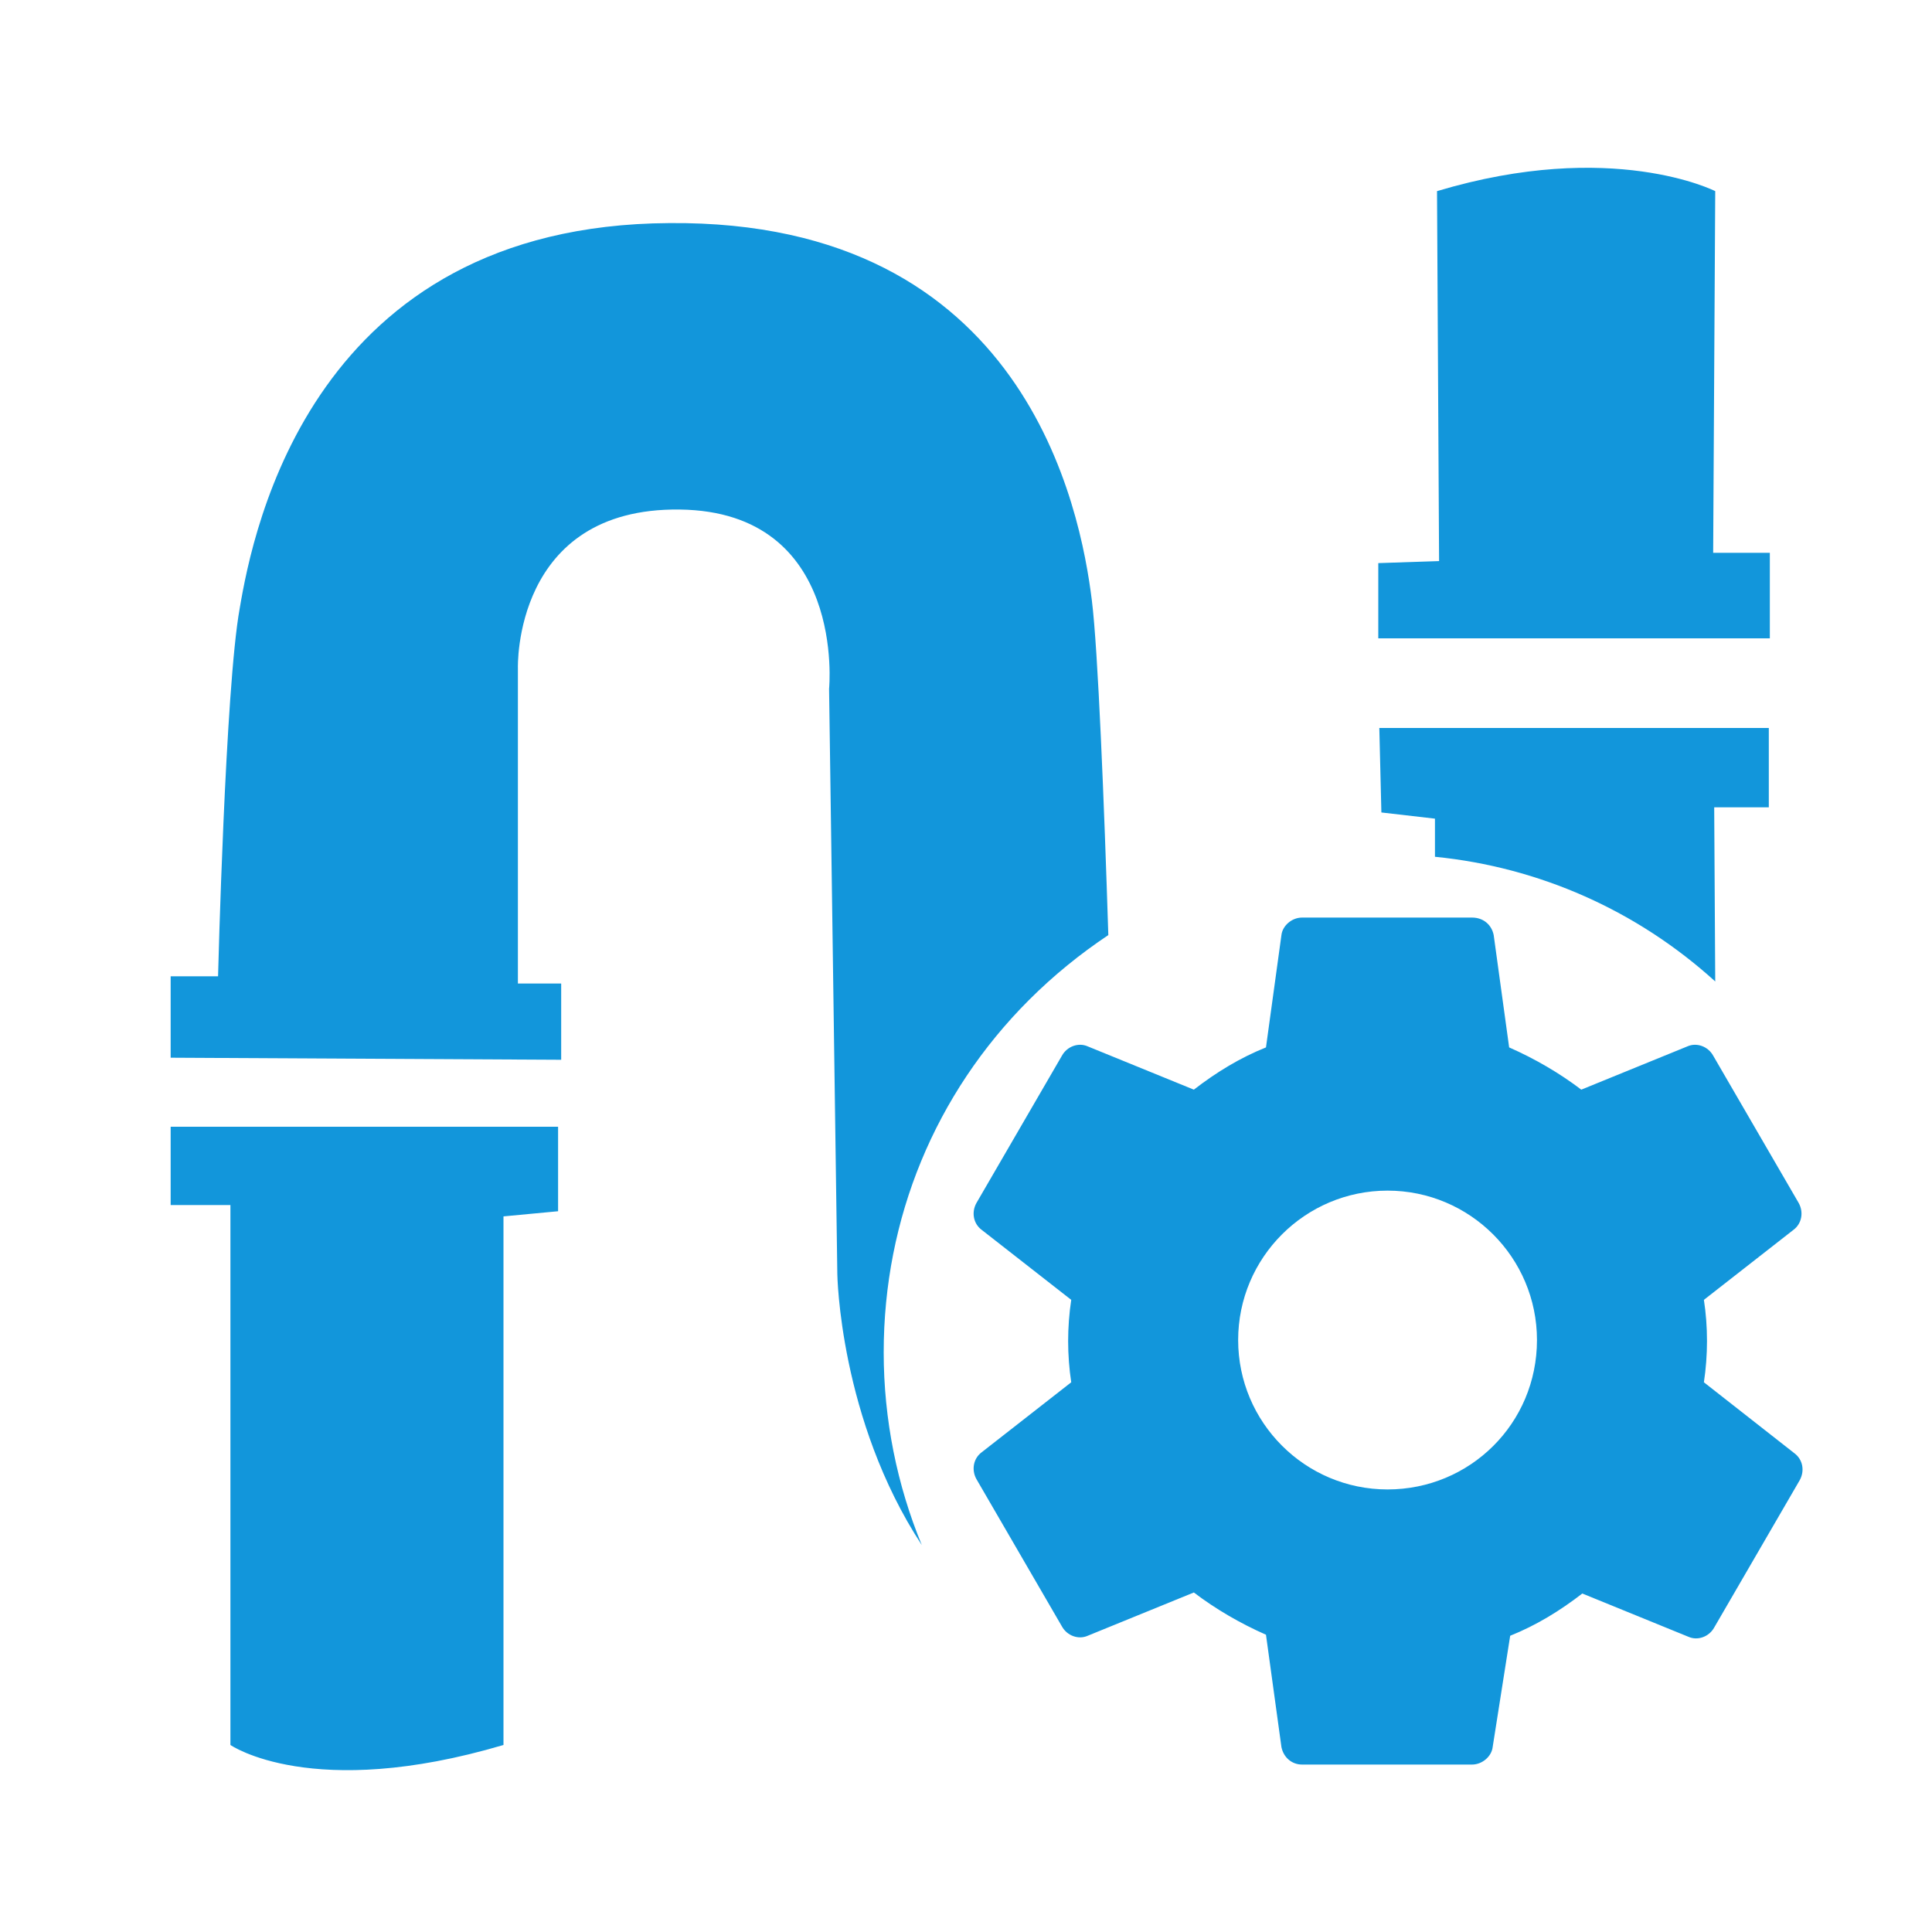
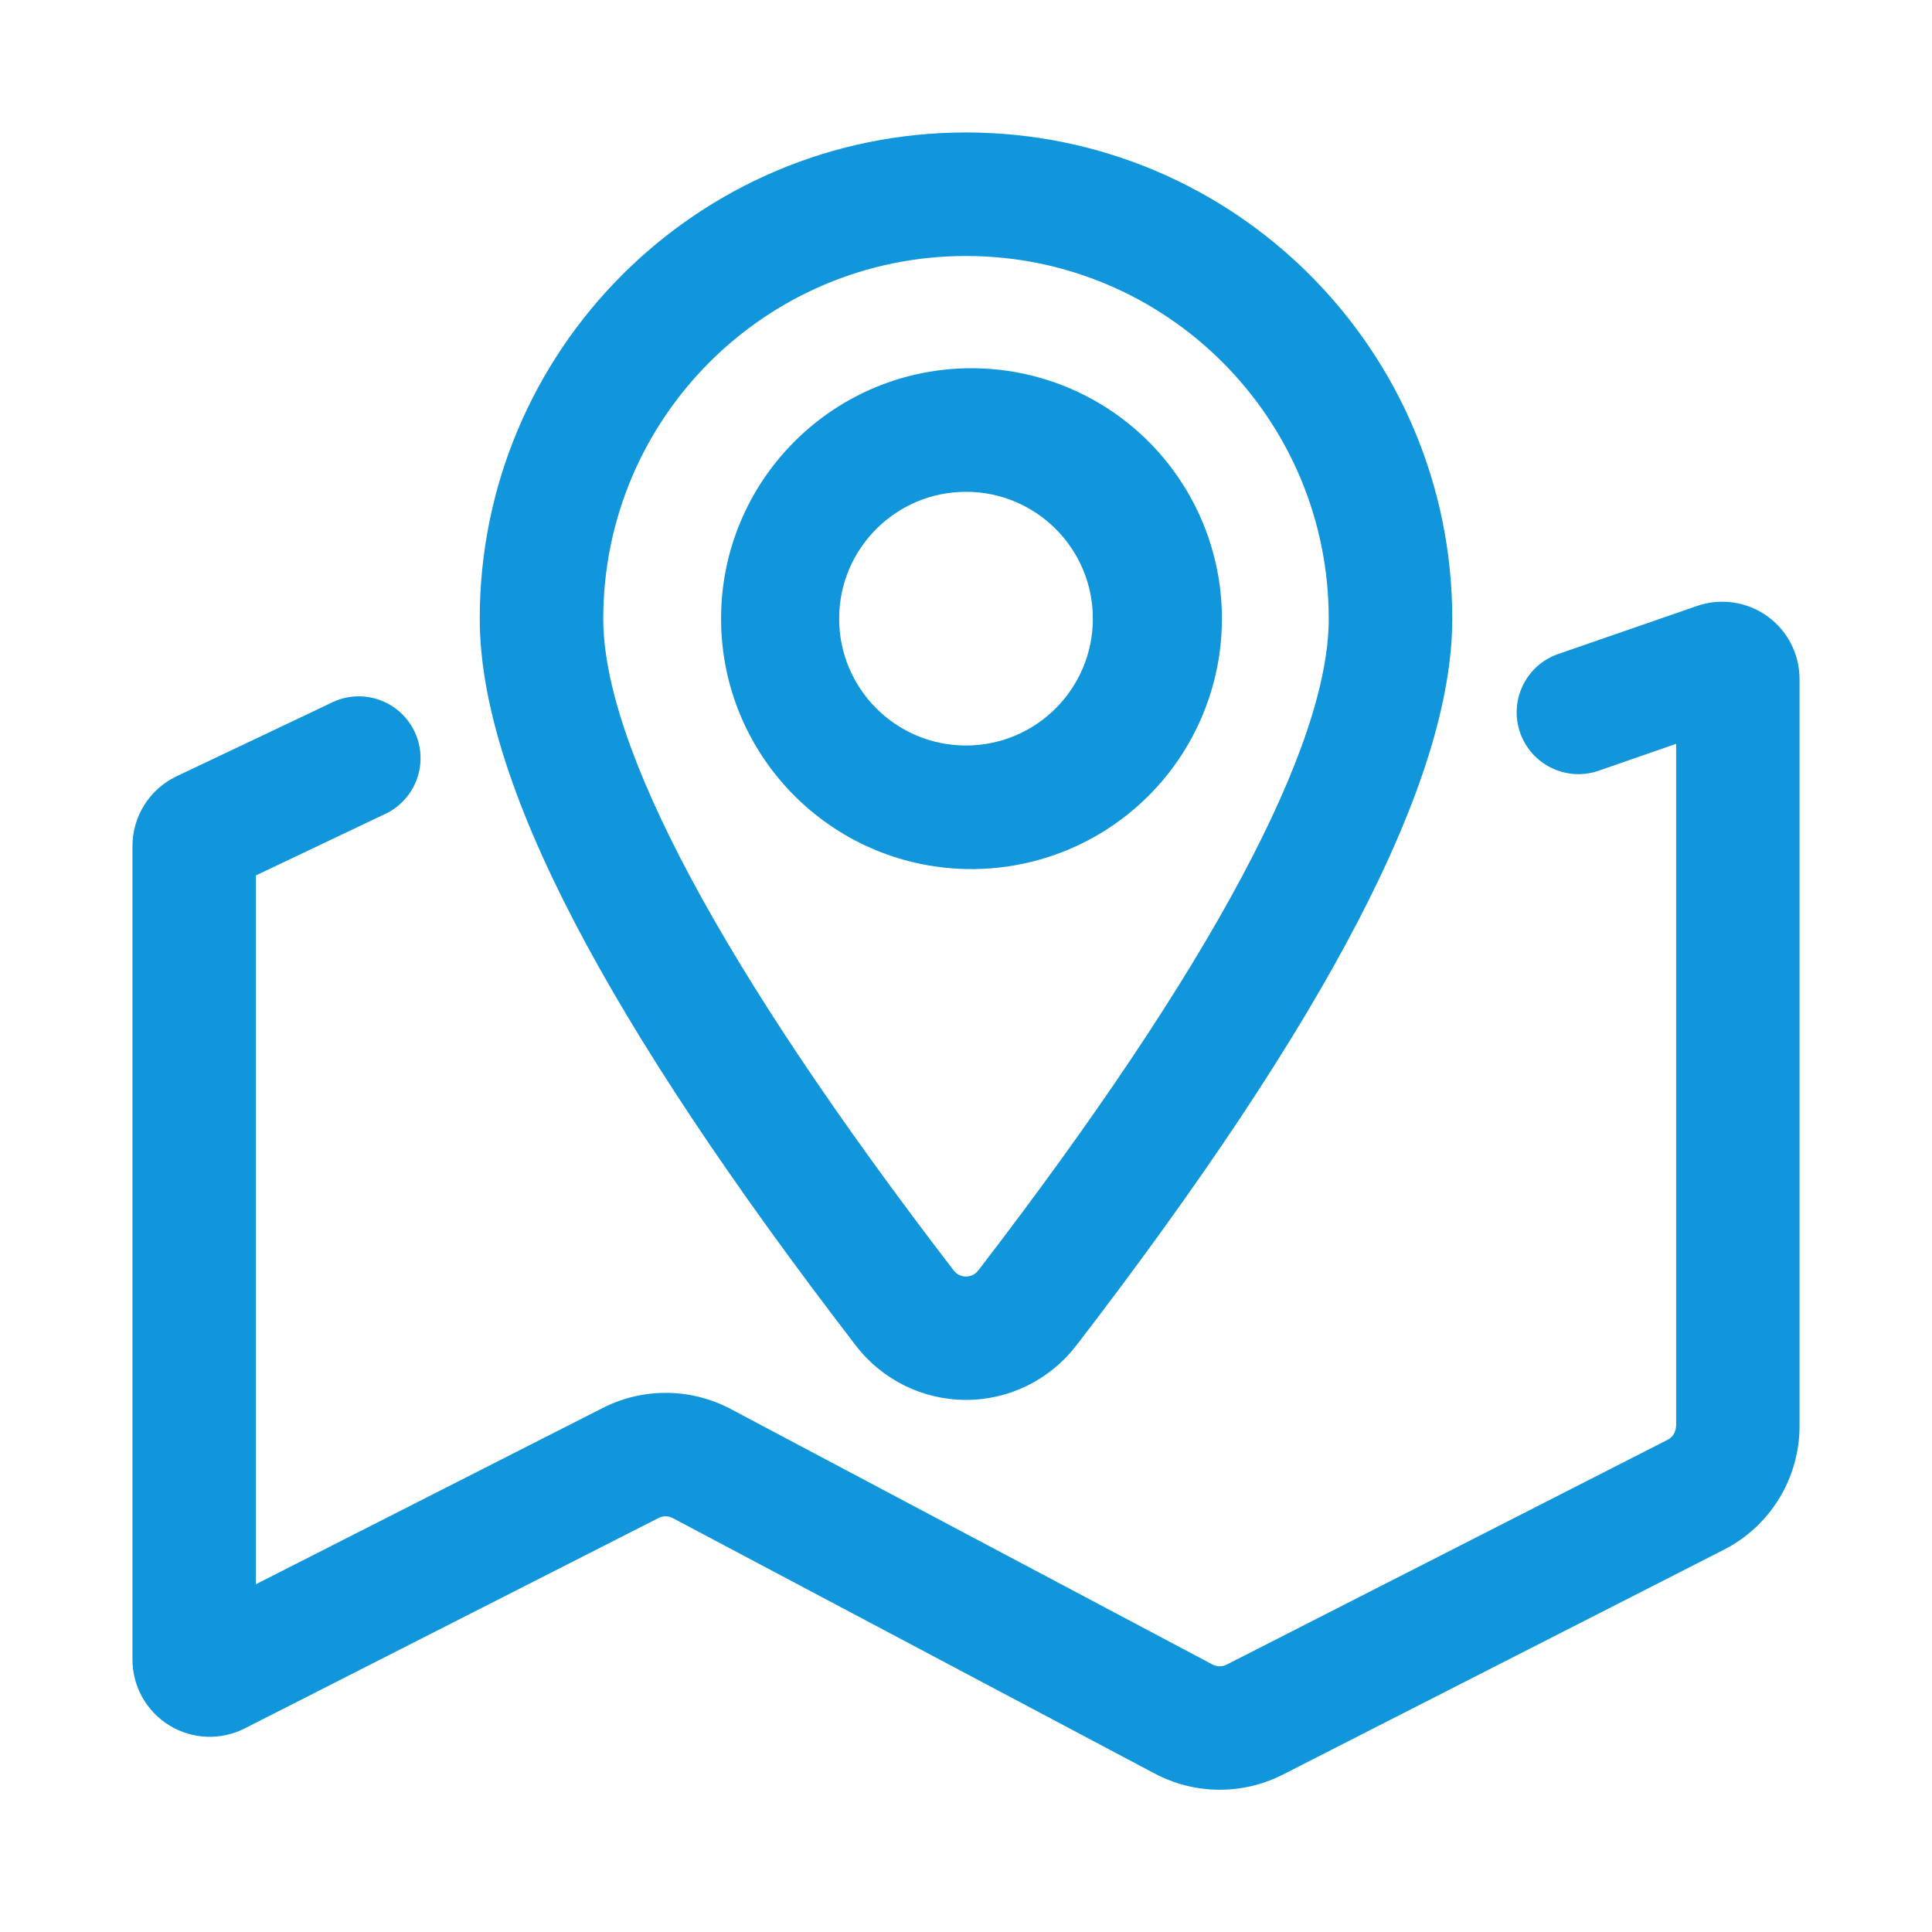
- <svg xmlns="http://www.w3.org/2000/svg" height="200" viewBox="0 0 1024 1024" width="200">
-   <g fill="#1296db">
-     <path d="m908.561 427.895h28.945v-42.052h-206.438l1.092 44.783 28.399 3.277v20.207c55.159 5.461 107.042 28.399 148.548 66.082zm-363.179 102.127c13.107-13.107 27.307-24.576 42.052-34.406-2.185-69.359-5.461-151.279-8.738-177.493-6.007-48.06-34.953-201.523-223.915-199.885-188.962 1.092-220.638 162.202-227.738 204.254-7.646 42.052-11.469 194.97-11.469 194.97h-25.122v43.145l206.985 1.092v-40.414h-22.938v-167.117s-2.731-85.197 85.743-84.105c88.474 1.092 79.189 95.027 79.189 95.027l4.369 310.204s1.092 77.005 44.783 143.633c-13.107-31.676-20.207-66.628-20.207-102.127 0-70.997 27.307-137.079 77.005-186.778z" />
-     <path d="m90.453 638.703h31.676v286.174s43.145 30.037 144.725 0v-280.166l28.945-2.731v-44.783h-205.346zm847.053-345.702h-29.491l1.092-191.693s-54.613-27.853-147.456 0l1.092 196.062-32.222 1.092v39.868h207.531v-45.329zm-34.406 439.637c1.092-7.1 1.638-14.746 1.638-21.845 0-7.646-.546-14.746-1.638-21.845l47.514-37.137c4.369-3.277 5.461-9.284 2.731-14.199l-45.329-78.097c-2.731-4.915-8.738-7.1-13.653-4.915l-56.252 22.938c-11.469-8.738-24.576-16.384-38.229-22.391l-8.192-59.529c-1.092-5.461-5.461-9.284-11.469-9.284h-90.112c-5.461 0-10.377 4.369-10.923 9.284l-8.192 59.529c-13.653 5.461-26.214 13.107-38.229 22.391l-56.252-22.938c-4.915-2.185-10.923 0-13.653 4.915l-45.329 78.097c-2.731 4.915-1.638 10.923 2.731 14.199l47.514 37.137c-1.092 7.1-1.638 14.746-1.638 21.845s.546 14.746 1.638 21.845l-47.514 37.137c-4.369 3.277-5.461 9.284-2.731 14.199l45.329 78.097c2.731 4.915 8.738 7.1 13.653 4.915l56.252-22.938c11.469 8.738 24.576 16.384 38.229 22.391l8.192 59.529c1.092 5.461 5.461 9.284 10.923 9.284h90.112c5.461 0 10.377-4.369 10.923-9.284l9.284-58.982c13.653-5.461 26.214-13.107 38.229-22.391l56.252 22.938c4.915 2.185 10.923 0 13.653-4.915l45.329-78.097c2.731-4.915 1.638-10.923-2.731-14.199zm-167.663 56.798c-43.691 0-79.189-35.499-79.189-79.189s35.499-79.189 79.189-79.189 79.189 35.499 79.189 79.189c0 44.237-35.499 79.189-79.189 79.189z" />
-   </g>
+ <svg xmlns="http://www.w3.org/2000/svg" t="1615365649381" class="icon" viewBox="0 0 1024 1024" version="1.1" p-id="2817" width="200" height="200">
+   <defs>
+     <style type="text/css" />
+   </defs>
+   <path d="M888.32 755.84a8.192 8.192 0 0 1-4.48 7.296l-233.6 119.104a8.192 8.192 0 0 1-7.552 0l-255.36-135.424a73.6 73.6 0 0 0-67.84-0.576l-183.872 93.44V464l67.008-31.872a32.768 32.768 0 1 0-28.16-59.072L93.44 411.52a40.96 40.96 0 0 0-23.232 36.992v431.168a40.96 40.96 0 0 0 59.392 36.48l219.52-111.616a8.192 8.192 0 0 1 7.552 0.128l255.36 135.36a73.6 73.6 0 0 0 67.968 0.512l233.6-119.104a73.6 73.6 0 0 0 40.192-65.6V359.808a40.96 40.96 0 0 0-54.272-38.656l-73.6 25.472a32.704 32.704 0 0 0 21.376 61.888l41.088-14.272v361.6z" p-id="2818" fill="#1296db" />
+   <path d="M570.368 713.28c132.608-172.544 199.36-299.136 199.36-385.344a257.728 257.728 0 1 0-515.456 0c0 86.208 66.752 212.8 199.36 385.28a73.6 73.6 0 0 0 116.736 0z m-51.84-39.936a8.192 8.192 0 0 1-13.056 0C381.44 511.936 319.744 394.944 319.744 327.936a192.256 192.256 0 0 1 384.512 0c0 67.008-61.632 184-185.728 345.408z" p-id="2819" fill="#1296db" />
+   <path d="M512 460.608A132.736 132.736 0 1 0 512 195.2a132.736 132.736 0 0 0 0 265.408z m0-65.472a67.2 67.2 0 1 1 0-134.464 67.2 67.2 0 0 1 0 134.464z" p-id="2820" fill="#1296db" />
</svg>
